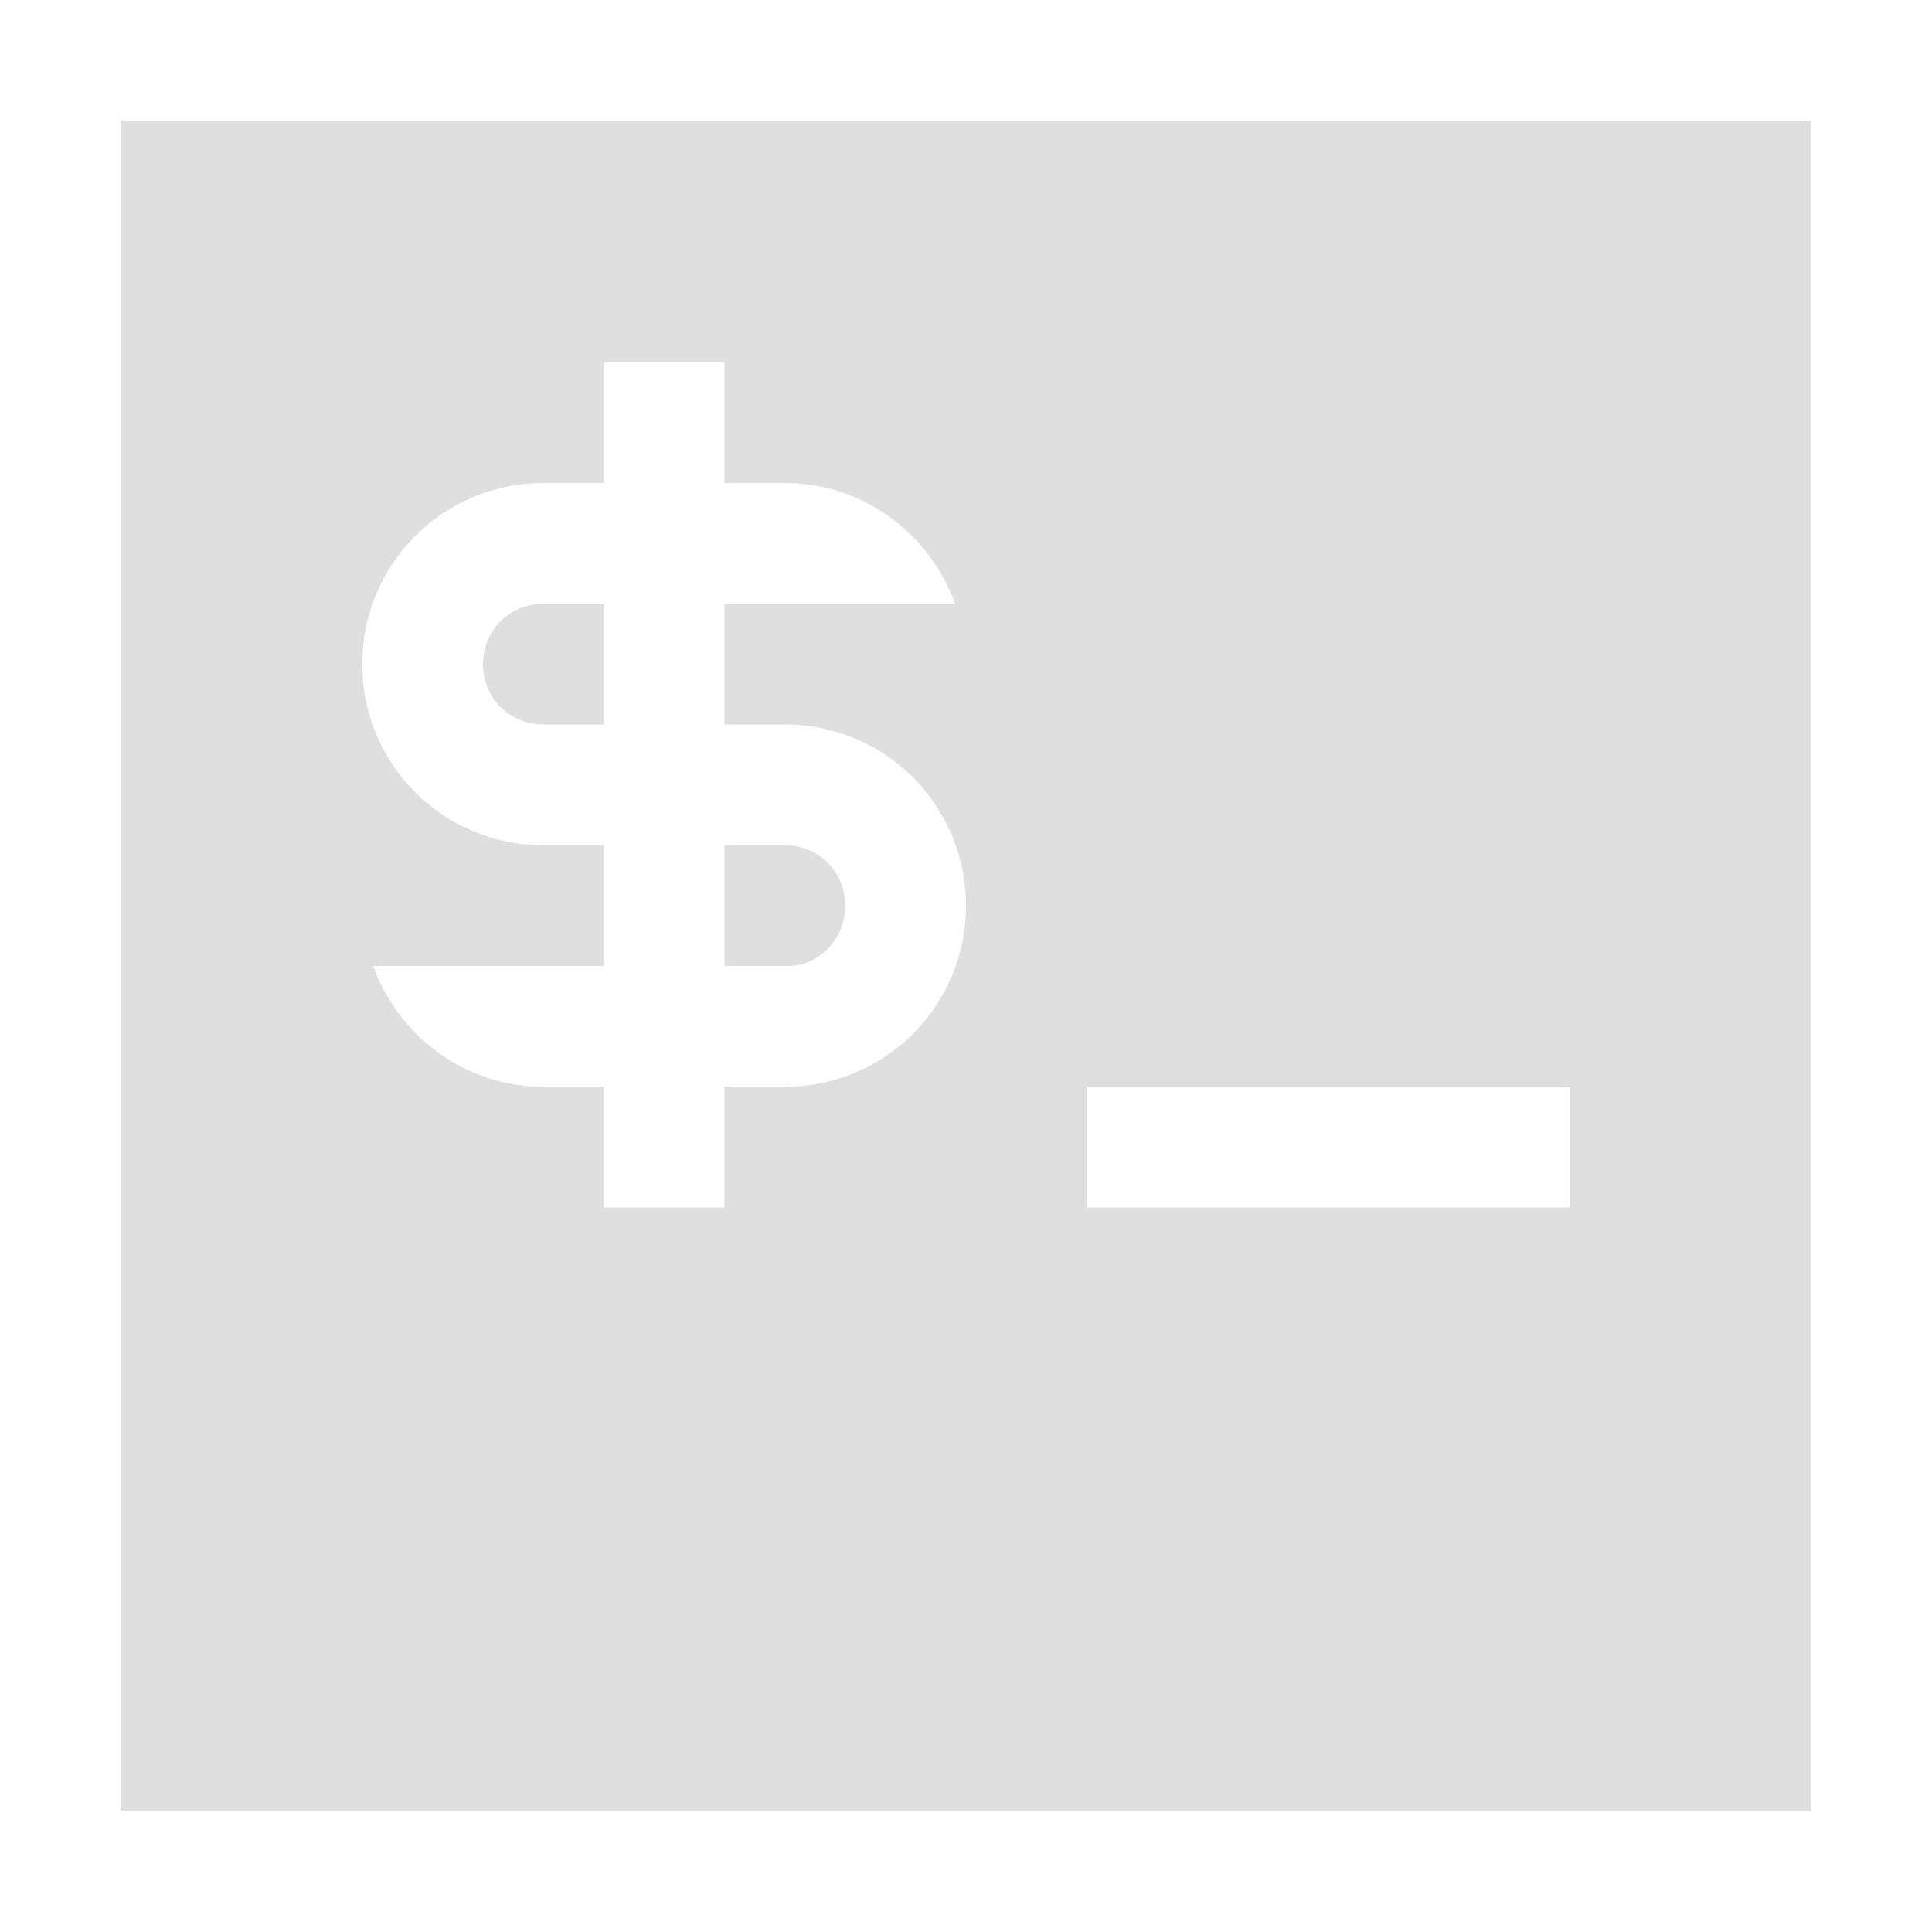
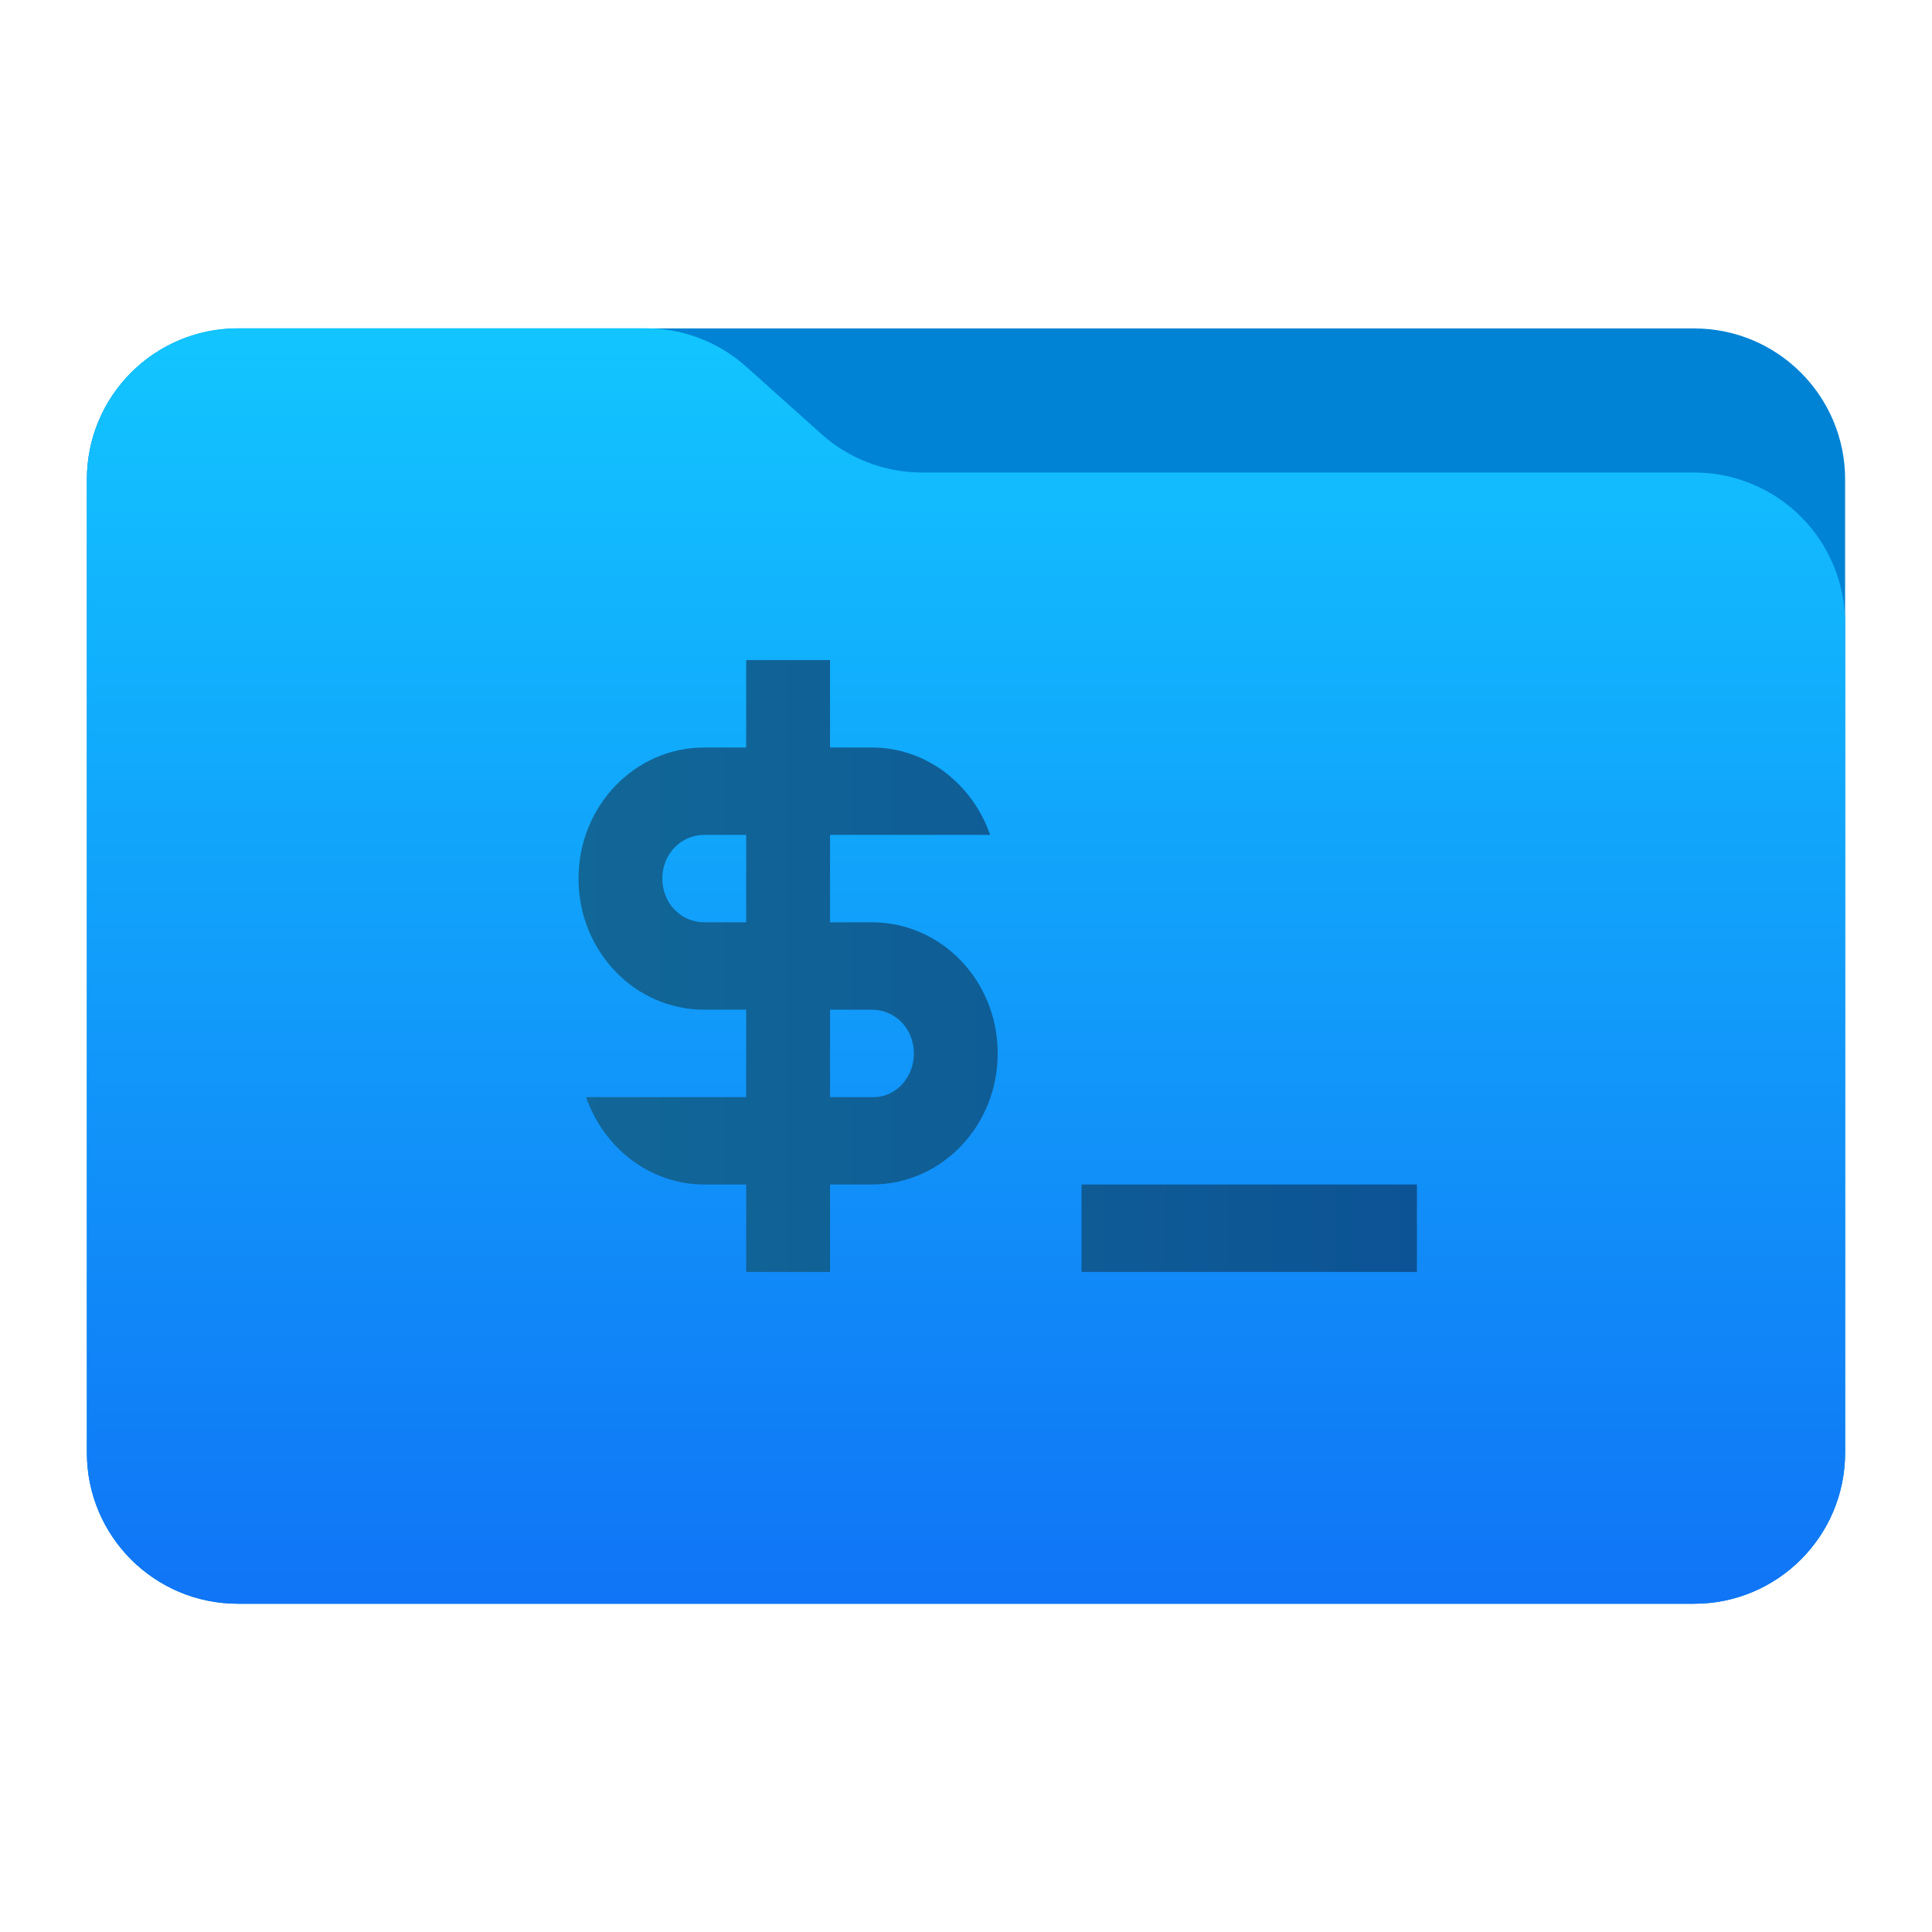
- <svg xmlns="http://www.w3.org/2000/svg" width="16" height="16" version="1.1" viewBox="0 0 16 16">
+ <svg xmlns="http://www.w3.org/2000/svg" style="clip-rule:evenodd;fill-rule:evenodd;stroke-linejoin:round;stroke-miterlimit:2" viewBox="0 0 48 48">
+   <g transform="scale(.75)">
+     <path d="m61.122 15.88c0-2.762-2.239-5-5-5h-48.244c-2.761 0-5 2.238-5 5v32.246c0 2.761 2.239 5 5 5h48.244c2.761 0 5-2.239 5-5v-32.246z" style="fill:rgb(0,131,213)" />
+     <path d="m61.122 20.652c0-1.326-0.527-2.598-1.465-3.536-0.938-0.937-2.209-1.464-3.535-1.464h-25.58c-1.232 0-2.42-0.455-3.337-1.277-0.768-0.689-1.713-1.535-2.481-2.224-0.917-0.822-2.105-1.277-3.337-1.277h-13.509c-1.326 0-2.597 0.527-3.535 1.465-0.938 0.937-1.465 2.209-1.465 3.535v32.252c0 2.761 2.239 5 5 5h48.244c2.761 0 5-2.239 5-5v-27.474z" style="fill:url(#_Linear1)" />
+     <path d="m46.937 39.238v2.896h-11.11v-2.896h11.11zm-23.607-14.476h1.388v-2.896h2.778v2.896h1.388c1.806 0 3.333 1.216 3.916 2.895h-5.304v2.895h1.388c2.306 0 4.166 1.94 4.166 4.343s-1.86 4.343-4.166 4.343h-1.388v2.896h-2.778v-2.896h-1.388c-1.805 0-3.333-1.216-3.916-2.895h5.304v-2.895h-1.388c-2.305 0-4.166-1.94-4.166-4.343s1.861-4.343 4.166-4.343zm5.554 8.686h-1.388v2.895h1.388c0.778 0.029 1.389-0.637 1.389-1.448 0-0.81-0.611-1.447-1.389-1.447zm-4.166-2.896v-2.895h-1.388c-0.778 0-1.389 0.637-1.389 1.448 0 0.81 0.611 1.447 1.389 1.447h1.388z" style="fill:url(#_Linear2)" />
+   </g>
  <defs>
-     <style id="current-color-scheme" type="text/css">
-    .ColorScheme-Text { color:#dfdfdf; } .ColorScheme-Highlight { color:#4285f4; } .ColorScheme-NeutralText { color:#ff9800; } .ColorScheme-PositiveText { color:#4caf50; } .ColorScheme-NegativeText { color:#f44336; }
-   </style>
+     <linearGradient id="_Linear1" x2="1" gradientTransform="matrix(2.54933e-15,-41.6338,41.6338,2.54933e-15,445.153,52.7218)" gradientUnits="userSpaceOnUse">
+       <stop style="stop-color:rgb(16,117,246)" offset="0" />
+       <stop style="stop-color:rgb(18,197,255)" offset="1" />
+     </linearGradient>
+     <linearGradient id="_Linear2" x2="1" gradientTransform="matrix(27.7726,0,0,27.7726,19.164,9214.98)" gradientUnits="userSpaceOnUse">
+       <stop style="stop-color:rgb(17,103,151)" offset="0" />
+       <stop style="stop-color:rgb(12,83,149)" offset="1" />
+     </linearGradient>
  </defs>
-   <path style="fill:currentColor" class="ColorScheme-Text" d="M 1,1 V 15 H 15 V 1 Z M 5,3 H 6 V 4 H 6.5 C 7.15,4 7.7,4.42 7.91,5 H 6.5 6 V 6 H 6.5 C 7.33,6 8,6.67 8,7.5 8,8.33 7.33,9 6.5,9 H 6 V 10 H 5 V 9 H 4.5 C 3.85,9 3.3,8.58 3.09,8 H 4.5 5 V 7 H 4.5 C 3.67,7 3,6.33 3,5.5 3,4.67 3.67,4 4.5,4 H 5 Z M 4.5,5 C 4.22,5 4,5.22 4,5.5 4,5.78 4.22,6 4.5,6 H 5 V 5 Z M 6,7 V 8 H 6.5 C 6.78,8.01 7,7.78 7,7.5 7,7.22 6.78,7 6.5,7 Z M 9,9 H 13 V 10 H 9 Z" />
</svg>
